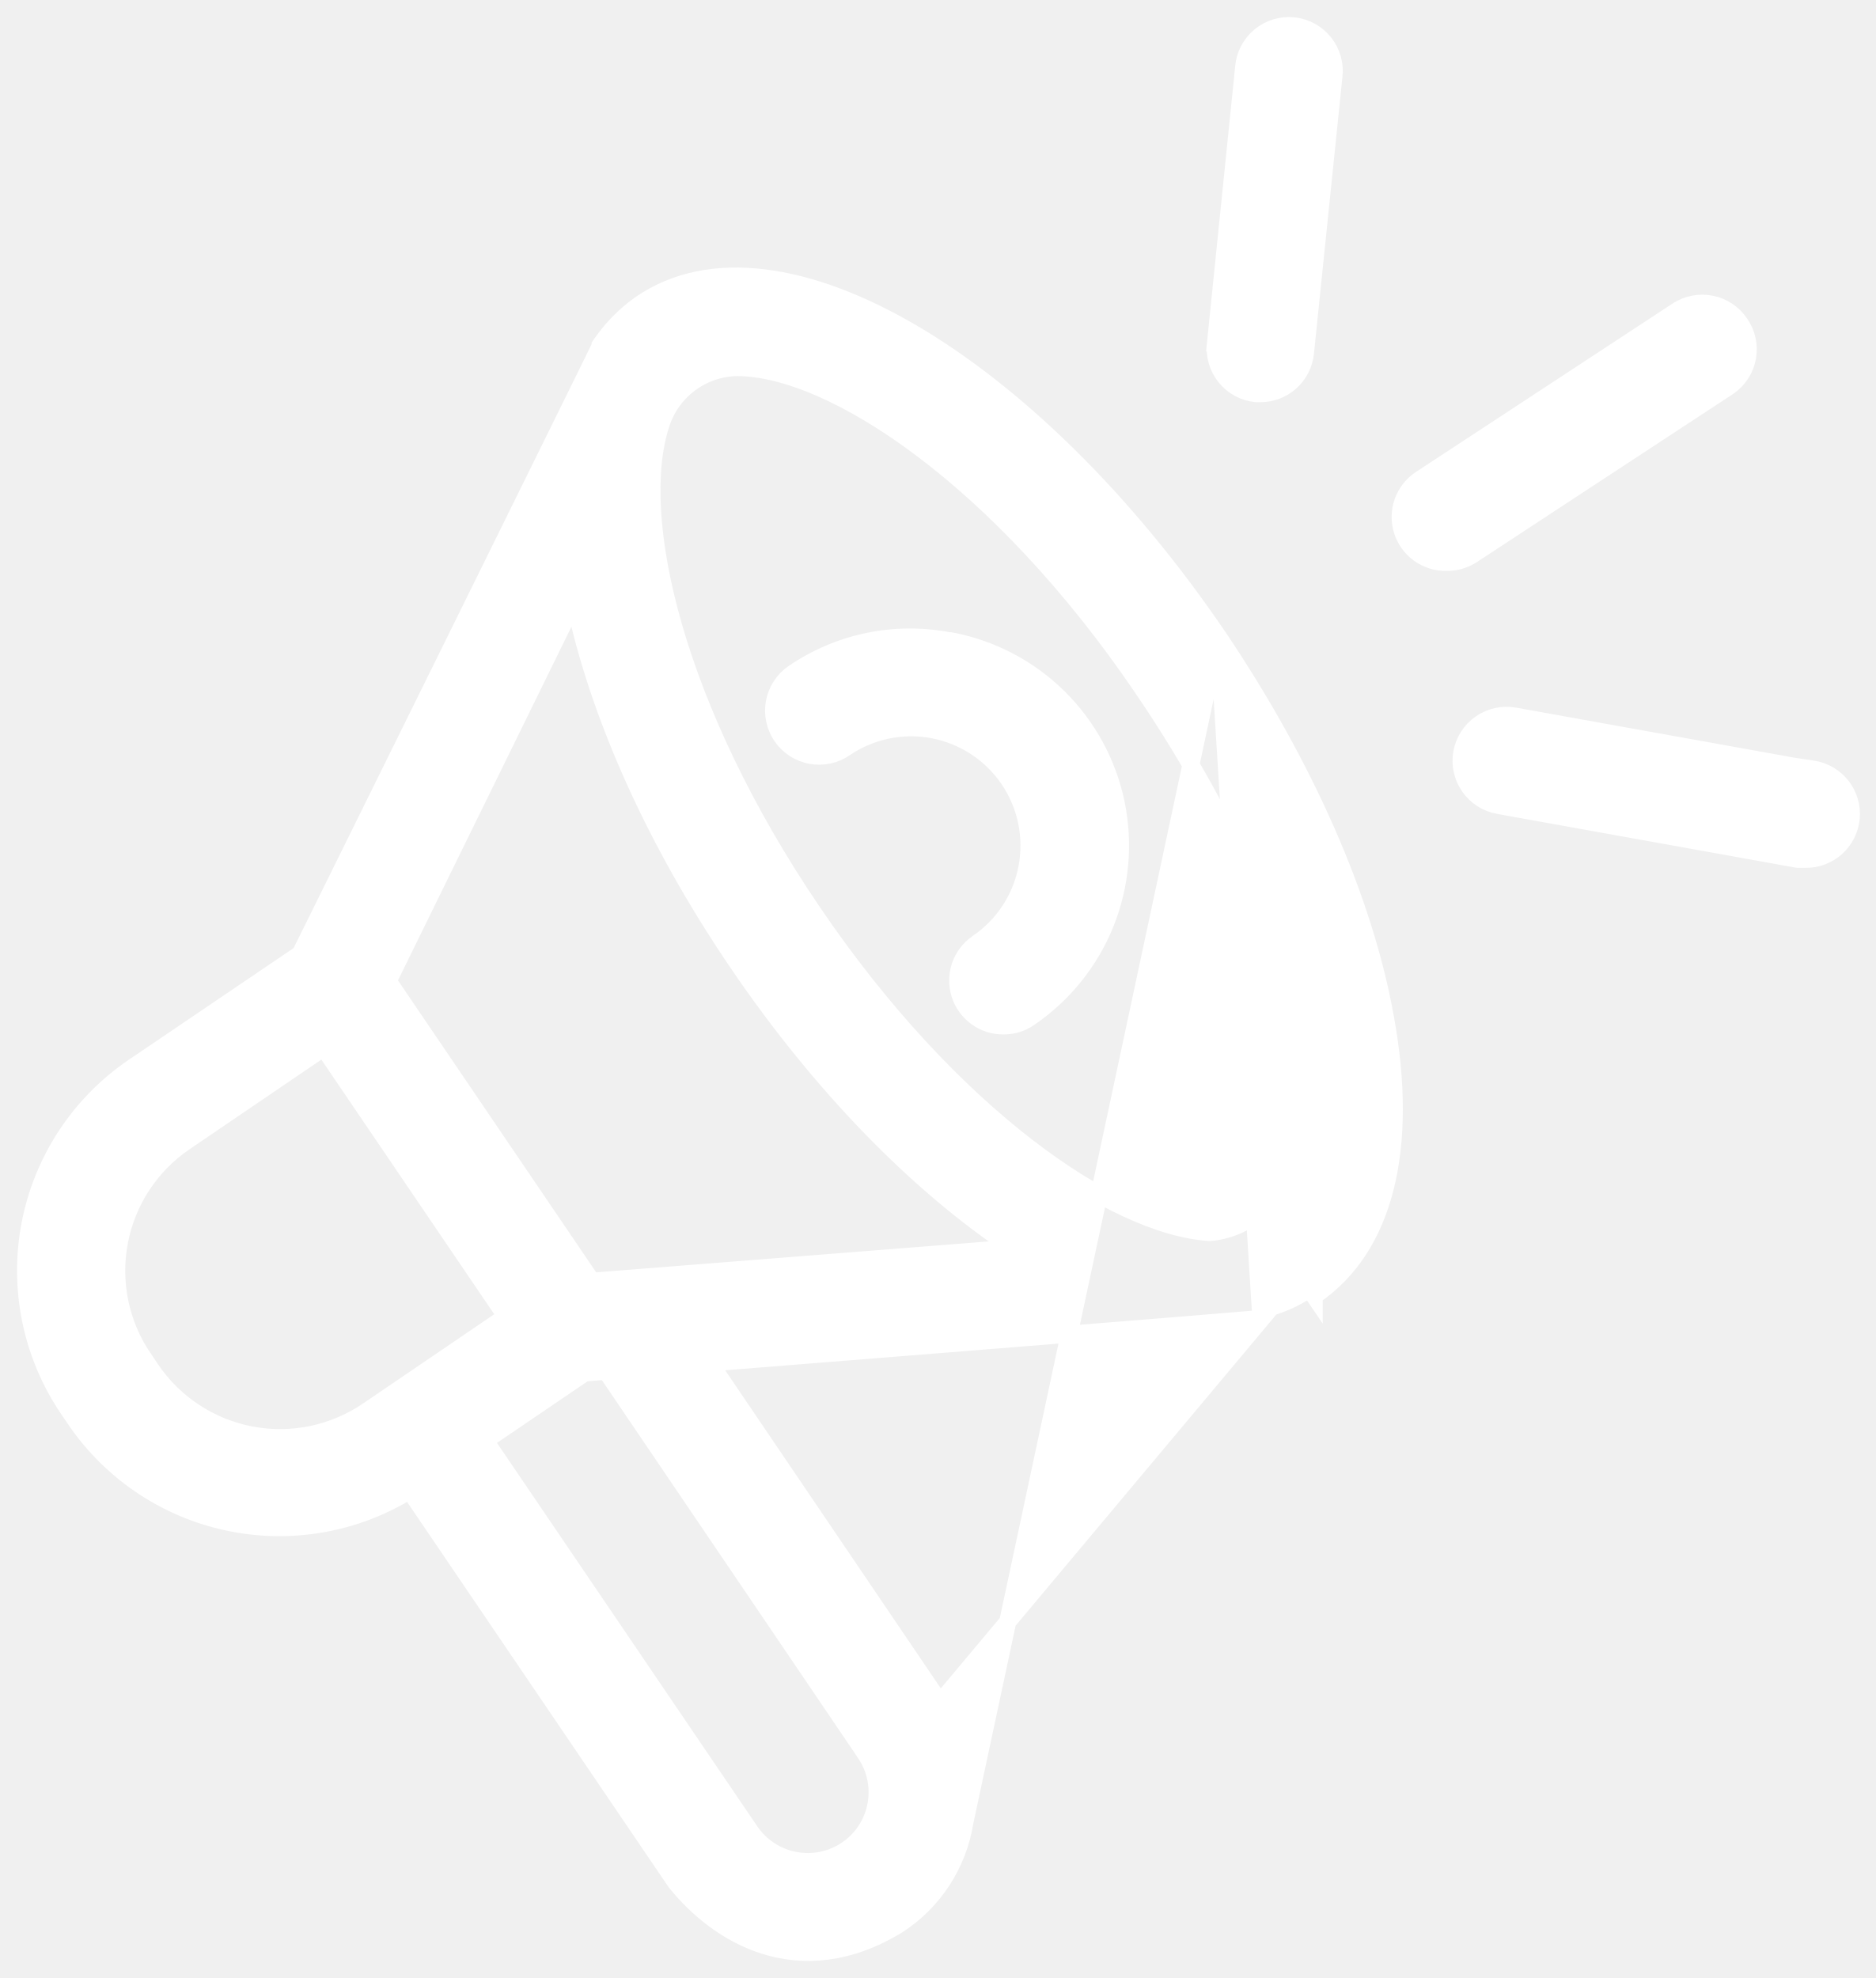
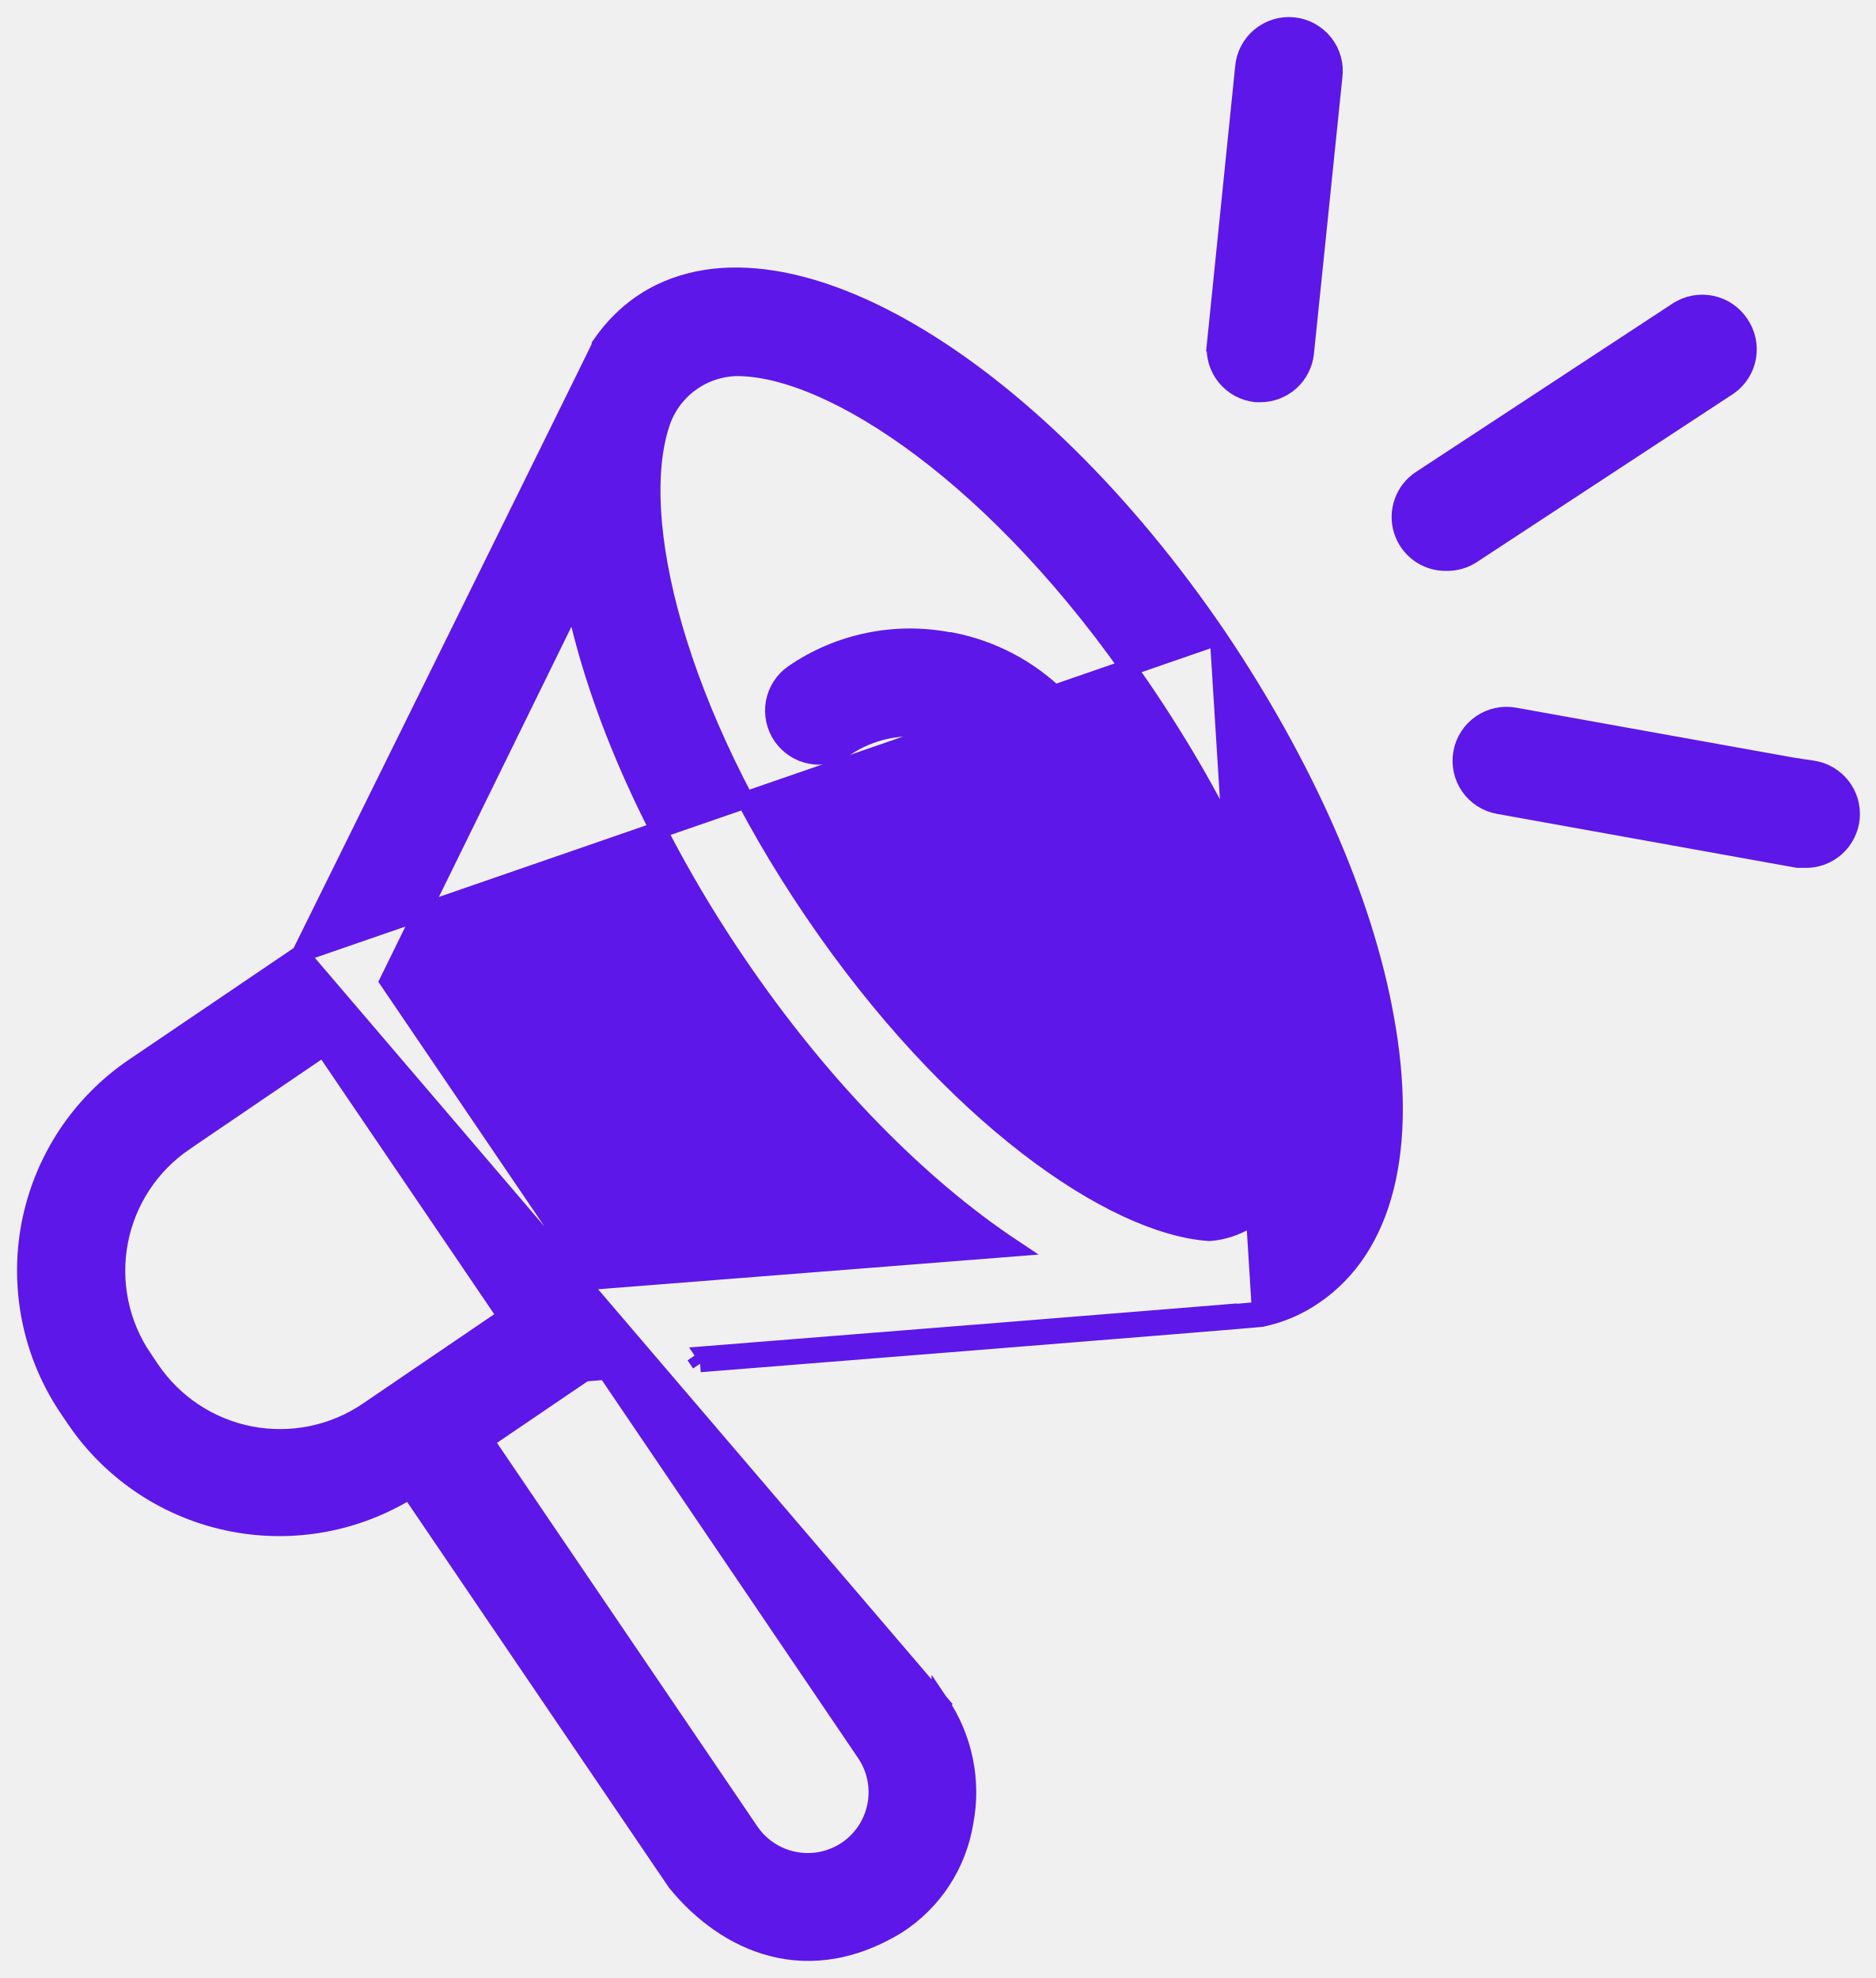
<svg xmlns="http://www.w3.org/2000/svg" width="55" height="58" viewBox="0 0 55 58" fill="none">
-   <path d="M35.722 18.669L35.723 18.67C38.256 22.431 40.009 26.373 40.628 29.868C41.313 33.648 40.623 36.579 38.534 37.998C38.534 37.999 38.534 37.999 38.534 37.999L38.393 37.792C37.96 38.092 37.47 38.302 36.955 38.41L35.722 18.669ZM35.722 18.669C32.974 14.626 29.758 11.518 26.733 9.749C23.723 7.989 20.823 7.514 18.788 8.908L18.788 8.908L18.785 8.91C18.34 9.223 17.954 9.612 17.643 10.058L17.598 10.123V10.145L17.598 10.147C17.581 10.181 17.556 10.232 17.524 10.298C17.459 10.43 17.364 10.624 17.244 10.87C17.002 11.363 16.656 12.065 16.241 12.906C15.412 14.59 14.306 16.831 13.2 19.071C12.093 21.312 10.987 23.551 10.158 25.231L9.155 27.26L8.874 27.828L8.804 27.97L3.919 31.28L3.918 31.28C3.133 31.814 2.46 32.496 1.938 33.29C1.417 34.083 1.057 34.971 0.878 35.904C0.7 36.837 0.708 37.795 0.9 38.725C1.092 39.655 1.466 40.537 1.999 41.323C1.999 41.323 1.999 41.323 1.999 41.323L2.222 41.65L2.222 41.651C3.301 43.222 4.955 44.305 6.827 44.664C8.617 45.008 10.467 44.663 12.011 43.705L19.809 55.192L19.815 55.201L19.822 55.209C20.426 55.955 21.317 56.709 22.429 57.055C23.552 57.404 24.878 57.33 26.321 56.451L26.321 56.451L26.327 56.447C26.846 56.111 27.29 55.669 27.628 55.15C27.965 54.633 28.191 54.05 28.29 53.441M35.722 18.669L28.29 53.441M28.29 53.441C28.407 52.836 28.404 52.214 28.279 51.611C28.155 51.006 27.912 50.432 27.565 49.922L28.29 53.441ZM36.998 38.656L37.006 38.654L27.565 49.922L20.816 39.965L21.098 39.942L22.971 39.793C24.521 39.669 26.588 39.504 28.658 39.338C30.727 39.172 32.799 39.005 34.357 38.879C35.136 38.815 35.787 38.762 36.245 38.723C36.474 38.704 36.655 38.689 36.78 38.678C36.842 38.672 36.891 38.668 36.926 38.664C36.943 38.663 36.957 38.661 36.968 38.66L36.985 38.658C36.986 38.658 36.989 38.657 36.991 38.657C36.993 38.657 36.995 38.656 36.998 38.656ZM17.618 10.103C17.618 10.103 17.618 10.103 17.618 10.103L17.618 10.103ZM4.432 40.153L4.432 40.153L4.21 39.825L4.003 39.966L4.21 39.825C3.873 39.329 3.637 38.772 3.516 38.184C3.395 37.597 3.391 36.992 3.504 36.403C3.617 35.814 3.845 35.253 4.175 34.752C4.505 34.252 4.931 33.821 5.428 33.485L5.428 33.485L9.489 30.723L14.839 38.603L10.779 41.365C10.283 41.702 9.725 41.938 9.137 42.06C8.55 42.182 7.944 42.186 7.355 42.074C6.765 41.961 6.204 41.734 5.702 41.404C5.201 41.074 4.769 40.649 4.432 40.153ZM21.995 53.689L21.995 53.689L14.225 42.243L17.144 40.259L17.773 40.208L25.372 51.418C25.372 51.418 25.372 51.419 25.372 51.419C25.673 51.866 25.784 52.414 25.68 52.943C25.578 53.471 25.269 53.938 24.823 54.239C24.375 54.54 23.825 54.651 23.295 54.548C22.765 54.445 22.298 54.136 21.995 53.689ZM19.377 12.457L19.378 12.455C19.526 11.975 19.822 11.555 20.224 11.254C20.624 10.953 21.11 10.787 21.611 10.778C22.994 10.779 24.916 11.577 27.035 13.173C29.145 14.762 31.419 17.12 33.499 20.185L33.499 20.185C35.848 23.64 37.542 27.235 38.004 30.357L38.004 30.357C38.457 33.344 37.758 34.766 37.024 35.448C36.652 35.795 36.253 35.968 35.947 36.055C35.794 36.098 35.665 36.12 35.577 36.13C35.532 36.135 35.498 36.138 35.476 36.139C35.466 36.14 35.459 36.14 35.454 36.14C34.051 36.046 32.164 35.2 30.107 33.611C28.052 32.024 25.851 29.713 23.829 26.734C21.807 23.755 20.472 20.861 19.754 18.368C19.034 15.867 18.945 13.8 19.377 12.457ZM29.712 36.595L17.356 37.569L11.381 28.768L16.841 17.635C17.522 20.866 19.145 24.588 21.625 28.237C24.104 31.887 26.963 34.77 29.712 36.595Z" fill="white" stroke="white" stroke-width="0.5" />
-   <path d="M23.259 19.739L23.259 19.739L23.258 19.74C23.114 19.84 22.991 19.967 22.896 20.114C22.801 20.262 22.736 20.426 22.704 20.599C22.673 20.771 22.676 20.948 22.713 21.12C22.75 21.291 22.82 21.454 22.92 21.598C23.02 21.742 23.147 21.865 23.294 21.96C23.442 22.055 23.606 22.12 23.779 22.152C23.951 22.183 24.128 22.18 24.3 22.143C24.471 22.106 24.633 22.036 24.777 21.937C25.152 21.682 25.573 21.504 26.018 21.412C26.462 21.32 26.92 21.317 27.366 21.402C27.812 21.488 28.236 21.66 28.615 21.909C28.994 22.159 29.321 22.48 29.576 22.856C29.83 23.231 30.009 23.653 30.101 24.098C30.192 24.542 30.196 25 30.11 25.446C30.025 25.892 29.853 26.316 29.604 26.695C29.354 27.074 29.032 27.401 28.657 27.655L28.657 27.655L28.655 27.657C28.422 27.818 28.246 28.05 28.153 28.319C28.061 28.587 28.057 28.878 28.142 29.15C28.227 29.421 28.396 29.657 28.625 29.825C28.854 29.993 29.13 30.083 29.413 30.082C29.684 30.087 29.95 30.007 30.173 29.854C31.174 29.175 31.952 28.215 32.407 27.095C32.862 25.974 32.974 24.743 32.73 23.559C32.485 22.374 31.894 21.289 31.032 20.44C30.17 19.592 29.075 19.018 27.887 18.792L27.864 18.788H27.84H27.821C27.04 18.638 26.236 18.643 25.457 18.804C24.669 18.967 23.922 19.285 23.259 19.739Z" fill="white" stroke="white" stroke-width="0.5" />
-   <path d="M36.824 11.543L36.837 11.544H36.85H36.955H36.955C37.284 11.544 37.602 11.422 37.846 11.201C38.09 10.981 38.244 10.678 38.278 10.35L38.278 10.35L39.111 2.252C39.134 2.076 39.122 1.898 39.075 1.728C39.028 1.556 38.947 1.396 38.836 1.256C38.726 1.117 38.589 1.001 38.433 0.915C38.277 0.829 38.106 0.775 37.929 0.757C37.752 0.739 37.573 0.756 37.403 0.808C37.232 0.86 37.074 0.946 36.938 1.06C36.801 1.174 36.689 1.315 36.608 1.473C36.527 1.63 36.479 1.802 36.465 1.978L35.638 10.083L35.887 10.108L35.638 10.083L35.638 10.083C35.602 10.434 35.706 10.784 35.929 11.058C36.151 11.332 36.473 11.506 36.824 11.543Z" fill="white" stroke="white" stroke-width="0.5" />
-   <path d="M49.181 9.109L49.18 9.109L41.653 14.049L41.652 14.05C41.411 14.208 41.229 14.441 41.132 14.713C41.035 14.985 41.029 15.28 41.115 15.556C41.201 15.831 41.374 16.071 41.608 16.24C41.84 16.407 42.121 16.495 42.407 16.49C42.673 16.495 42.935 16.422 43.16 16.278L43.16 16.278L43.162 16.276L50.69 11.336L50.69 11.336L50.696 11.332C50.984 11.129 51.18 10.822 51.241 10.475C51.302 10.13 51.224 9.775 51.025 9.486C50.83 9.193 50.527 8.989 50.182 8.918C49.836 8.847 49.476 8.915 49.181 9.109Z" fill="white" stroke="white" stroke-width="0.5" />
-   <path d="M52.749 22.491L52.751 22.496L44.409 20.996L44.409 20.996C44.061 20.934 43.703 21.012 43.413 21.214C43.122 21.415 42.924 21.724 42.862 22.072C42.799 22.42 42.877 22.778 43.079 23.068C43.281 23.358 43.59 23.556 43.937 23.619C43.937 23.619 43.938 23.619 43.938 23.619L52.688 25.194L52.71 25.197H52.732H52.92C53.258 25.206 53.586 25.087 53.839 24.862C54.092 24.637 54.25 24.323 54.281 23.985C54.311 23.648 54.211 23.311 54.001 23.044C53.791 22.778 53.487 22.601 53.152 22.551L52.749 22.491Z" fill="white" stroke="white" stroke-width="0.5" />
+   <path d="M35.722 18.668L35.723 18.669C38.256 22.431 40.009 26.372 40.628 29.868C41.313 33.648 40.623 36.579 38.535 37.998C38.074 38.316 37.554 38.539 37.006 38.654M35.722 18.668L36.955 38.409M35.722 18.668C32.974 14.625 29.758 11.518 26.733 9.749C23.723 7.988 20.823 7.513 18.788 8.907L18.788 8.907L18.785 8.909C18.34 9.223 17.954 9.611 17.643 10.058L17.598 10.122V10.145L17.598 10.146C17.581 10.181 17.556 10.231 17.524 10.297C17.459 10.43 17.364 10.624 17.244 10.87C17.002 11.363 16.656 12.065 16.241 12.906C15.412 14.589 14.306 16.831 13.2 19.071C12.093 21.311 10.987 23.551 10.158 25.23L9.155 27.259L8.874 27.828L8.804 27.97M35.722 18.668L8.804 27.97M37.006 38.654L36.955 38.409M37.006 38.654L37.011 38.653C37.018 38.651 37.036 38.646 37.047 38.641L36.955 38.409M37.006 38.654L36.998 38.656C36.995 38.656 36.992 38.657 36.989 38.657C36.987 38.657 36.986 38.657 36.985 38.658L36.968 38.66C36.957 38.661 36.943 38.662 36.926 38.664C36.891 38.667 36.842 38.672 36.78 38.677C36.655 38.688 36.474 38.704 36.245 38.723C35.787 38.761 35.136 38.815 34.357 38.878C32.799 39.005 30.727 39.172 28.658 39.338C26.588 39.504 24.521 39.669 22.971 39.792L21.098 39.942L20.816 39.964M36.955 38.409C36.898 38.432 22.848 39.552 20.654 39.726L20.816 39.964M20.816 39.964L20.573 39.984L20.529 39.987M20.816 39.964L20.529 39.987M8.804 27.97L3.919 31.28L3.918 31.28C3.133 31.813 2.46 32.496 1.938 33.289C1.417 34.083 1.057 34.971 0.878 35.904C0.7 36.836 0.708 37.795 0.9 38.724C1.092 39.654 1.466 40.537 1.999 41.322L2.222 41.65L2.222 41.651C3.301 43.222 4.955 44.304 6.827 44.663C8.617 45.007 10.467 44.662 12.011 43.704L19.809 55.192L19.815 55.201L19.822 55.209C20.426 55.954 21.317 56.709 22.429 57.055C23.552 57.404 24.878 57.33 26.321 56.451L26.321 56.451L26.327 56.447C26.846 56.11 27.29 55.668 27.628 55.15C27.965 54.632 28.191 54.05 28.29 53.44C28.407 52.836 28.404 52.214 28.279 51.61C28.155 51.006 27.912 50.432 27.565 49.921L27.565 49.922L27.358 50.062L27.565 49.921L8.804 27.97ZM20.529 39.987L20.368 39.749L20.529 39.987ZM17.618 10.103C17.618 10.103 17.618 10.103 17.618 10.103L17.618 10.103ZM4.432 40.152L4.432 40.152L4.21 39.825L4.01 39.961L4.21 39.825C3.873 39.329 3.637 38.771 3.516 38.184C3.395 37.597 3.391 36.991 3.504 36.402C3.617 35.813 3.845 35.252 4.175 34.752C4.505 34.251 4.931 33.821 5.428 33.485L5.428 33.484L9.489 30.723L14.839 38.602L10.779 41.364C10.283 41.702 9.725 41.938 9.137 42.06C8.55 42.181 7.944 42.186 7.355 42.074C6.765 41.961 6.204 41.733 5.702 41.404C5.201 41.074 4.769 40.649 4.432 40.152ZM21.995 53.689L21.995 53.688L14.225 42.242L17.144 40.259L17.773 40.208L25.372 51.418C25.372 51.418 25.372 51.418 25.372 51.418C25.673 51.865 25.784 52.413 25.68 52.942C25.577 53.471 25.269 53.937 24.823 54.239C24.374 54.54 23.825 54.651 23.295 54.548C22.765 54.445 22.298 54.136 21.995 53.689ZM19.377 12.457L19.378 12.454C19.526 11.975 19.822 11.555 20.224 11.254C20.624 10.953 21.11 10.787 21.611 10.778C22.994 10.779 24.916 11.577 27.035 13.172C29.145 14.761 31.419 17.12 33.499 20.184L33.499 20.184C35.848 23.64 37.542 27.235 38.004 30.356L38.004 30.357C38.457 33.344 37.758 34.765 37.024 35.448C36.652 35.795 36.253 35.968 35.947 36.054C35.794 36.098 35.665 36.119 35.577 36.13C35.532 36.135 35.498 36.138 35.476 36.139C35.466 36.139 35.459 36.14 35.454 36.14C34.051 36.045 32.164 35.2 30.107 33.611C28.052 32.023 25.851 29.712 23.829 26.733C21.807 23.754 20.472 20.86 19.754 18.368C19.034 15.867 18.945 13.799 19.377 12.457ZM29.712 36.595L17.356 37.568L11.381 28.768L16.841 17.634C17.522 20.866 19.145 24.588 21.625 28.237C24.104 31.887 26.963 34.769 29.712 36.595Z" fill="#5D17E9" stroke="#5D17E9" stroke-width="0.5" />
+   <path d="M23.259 19.739L23.259 19.739L23.258 19.74C23.114 19.839 22.991 19.967 22.896 20.114C22.801 20.261 22.736 20.426 22.704 20.598C22.673 20.771 22.676 20.948 22.713 21.119C22.75 21.291 22.82 21.453 22.92 21.597C23.02 21.741 23.147 21.865 23.294 21.96C23.442 22.055 23.606 22.12 23.779 22.151C23.951 22.183 24.128 22.18 24.3 22.143C24.471 22.106 24.633 22.035 24.777 21.936C25.152 21.681 25.573 21.503 26.018 21.412C26.462 21.32 26.92 21.317 27.366 21.402C27.812 21.487 28.236 21.659 28.615 21.909C28.994 22.158 29.321 22.48 29.576 22.855C29.83 23.231 30.009 23.653 30.101 24.097C30.192 24.541 30.196 25 30.11 25.445C30.025 25.891 29.853 26.316 29.604 26.695C29.354 27.074 29.032 27.4 28.657 27.655L28.657 27.655L28.655 27.656C28.422 27.818 28.246 28.05 28.153 28.318C28.061 28.587 28.057 28.878 28.142 29.149C28.227 29.42 28.396 29.657 28.625 29.825C28.854 29.992 29.13 30.082 29.413 30.082C29.684 30.086 29.95 30.006 30.173 29.853C31.174 29.175 31.952 28.214 32.407 27.094C32.862 25.973 32.974 24.743 32.73 23.558C32.485 22.373 31.894 21.288 31.032 20.44C30.17 19.591 29.075 19.018 27.887 18.792L27.864 18.787H27.84H27.821C27.04 18.637 26.236 18.643 25.457 18.804C24.669 18.966 23.922 19.284 23.259 19.739Z" fill="#5D17E9" stroke="#5D17E9" stroke-width="0.5" />
+   <path d="M36.824 11.543L36.837 11.544H36.85H36.955H36.955C37.284 11.544 37.602 11.422 37.846 11.201C38.09 10.981 38.244 10.678 38.278 10.35L38.278 10.35L39.111 2.252C39.134 2.076 39.122 1.898 39.075 1.728C39.028 1.556 38.947 1.396 38.836 1.256C38.726 1.117 38.589 1.001 38.433 0.915C38.277 0.829 38.106 0.775 37.929 0.757C37.752 0.739 37.573 0.756 37.403 0.808C37.232 0.86 37.074 0.946 36.938 1.06C36.801 1.174 36.689 1.315 36.608 1.473C36.527 1.63 36.479 1.802 36.465 1.978L35.638 10.083L35.887 10.108L35.638 10.083L35.638 10.083C35.602 10.434 35.706 10.784 35.929 11.058C36.151 11.332 36.473 11.506 36.824 11.543Z" fill="#5D17E9" stroke="#5D17E9" stroke-width="0.5" />
+   <path d="M49.181 9.109L49.18 9.109L41.653 14.049L41.652 14.05C41.411 14.208 41.229 14.441 41.132 14.713C41.035 14.985 41.029 15.28 41.115 15.556C41.201 15.831 41.374 16.071 41.608 16.24C41.84 16.407 42.121 16.495 42.407 16.49C42.673 16.495 42.935 16.422 43.16 16.278L43.16 16.278L43.162 16.276L50.69 11.336L50.69 11.336L50.696 11.332C50.984 11.129 51.18 10.822 51.241 10.475C51.302 10.13 51.224 9.775 51.025 9.486C50.83 9.193 50.527 8.989 50.182 8.918C49.836 8.847 49.476 8.915 49.181 9.109Z" fill="#5D17E9" stroke="#5D17E9" stroke-width="0.5" />
+   <path d="M52.749 22.491L52.751 22.497L44.409 20.997L44.409 20.997C44.061 20.934 43.703 21.012 43.413 21.214C43.122 21.416 42.924 21.724 42.862 22.072C42.799 22.42 42.877 22.778 43.079 23.069C43.281 23.359 43.59 23.557 43.937 23.619C43.937 23.619 43.938 23.619 43.938 23.619L52.688 25.194L52.71 25.198H52.732H52.92C53.258 25.207 53.586 25.087 53.839 24.862C54.092 24.637 54.25 24.323 54.281 23.986C54.311 23.648 54.211 23.311 54.001 23.045C53.791 22.778 53.487 22.602 53.152 22.552L52.749 22.491Z" fill="#5D17E9" stroke="#5D17E9" stroke-width="0.5" />
</svg>
